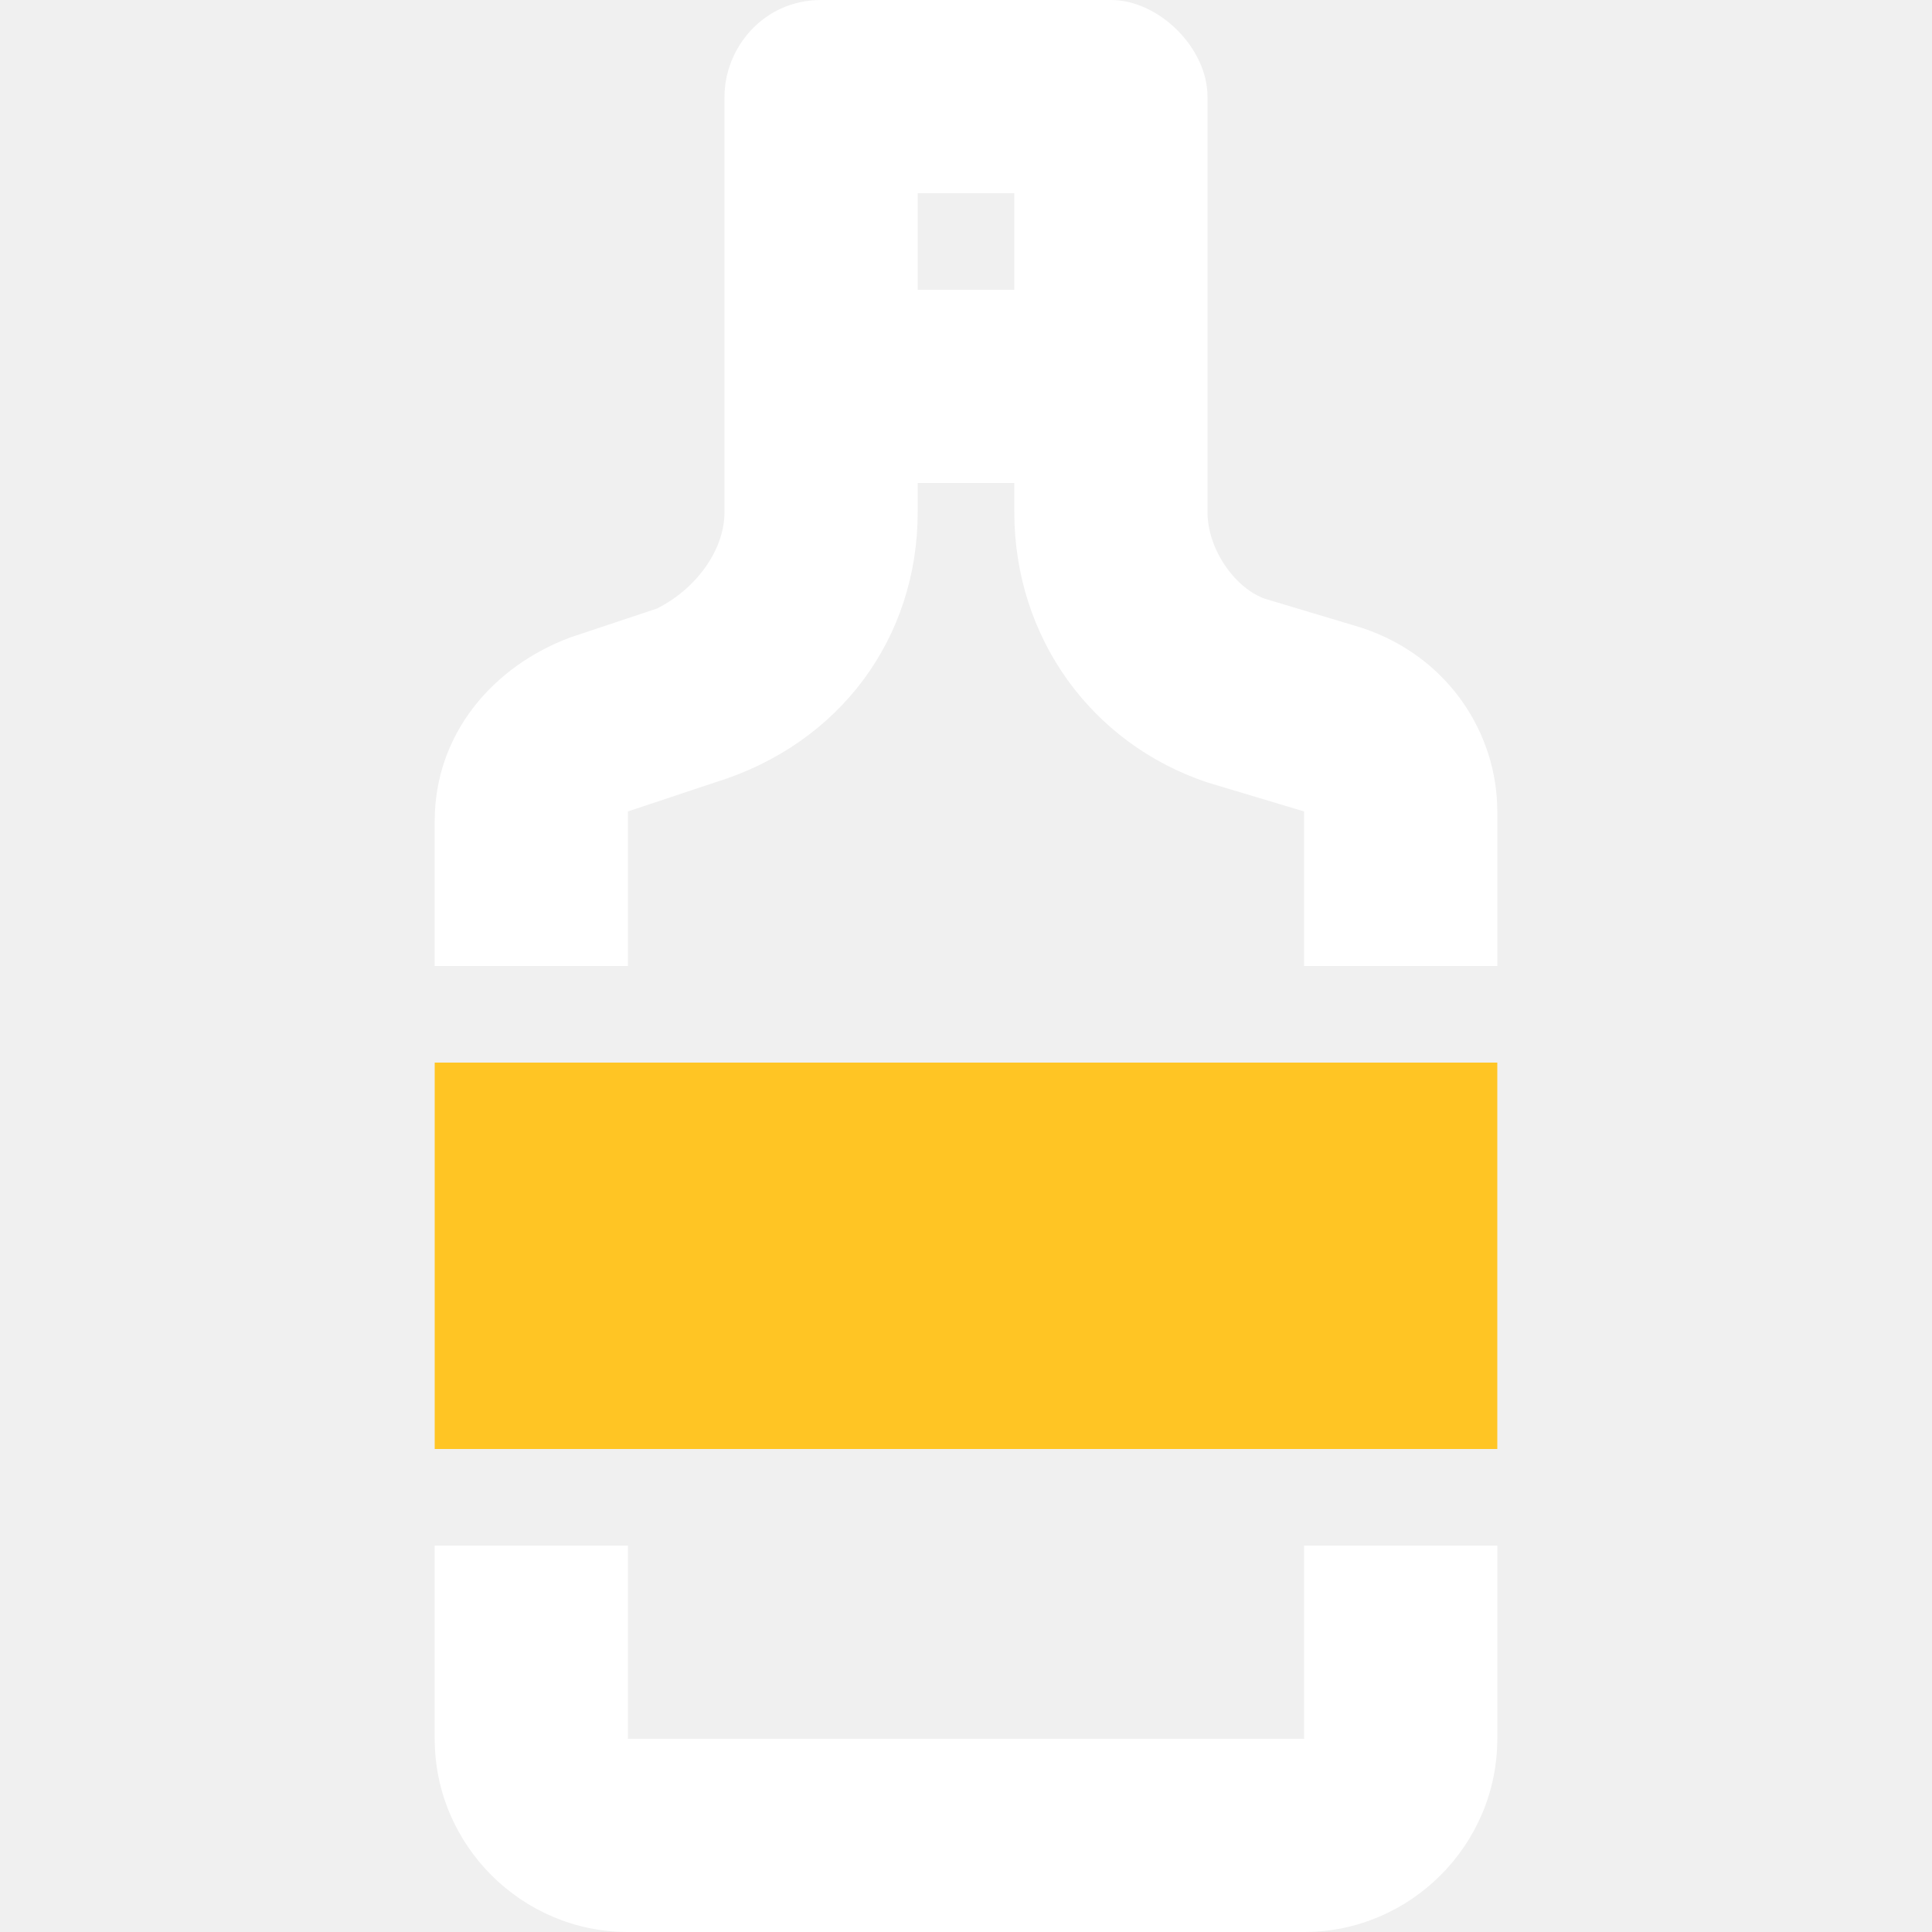
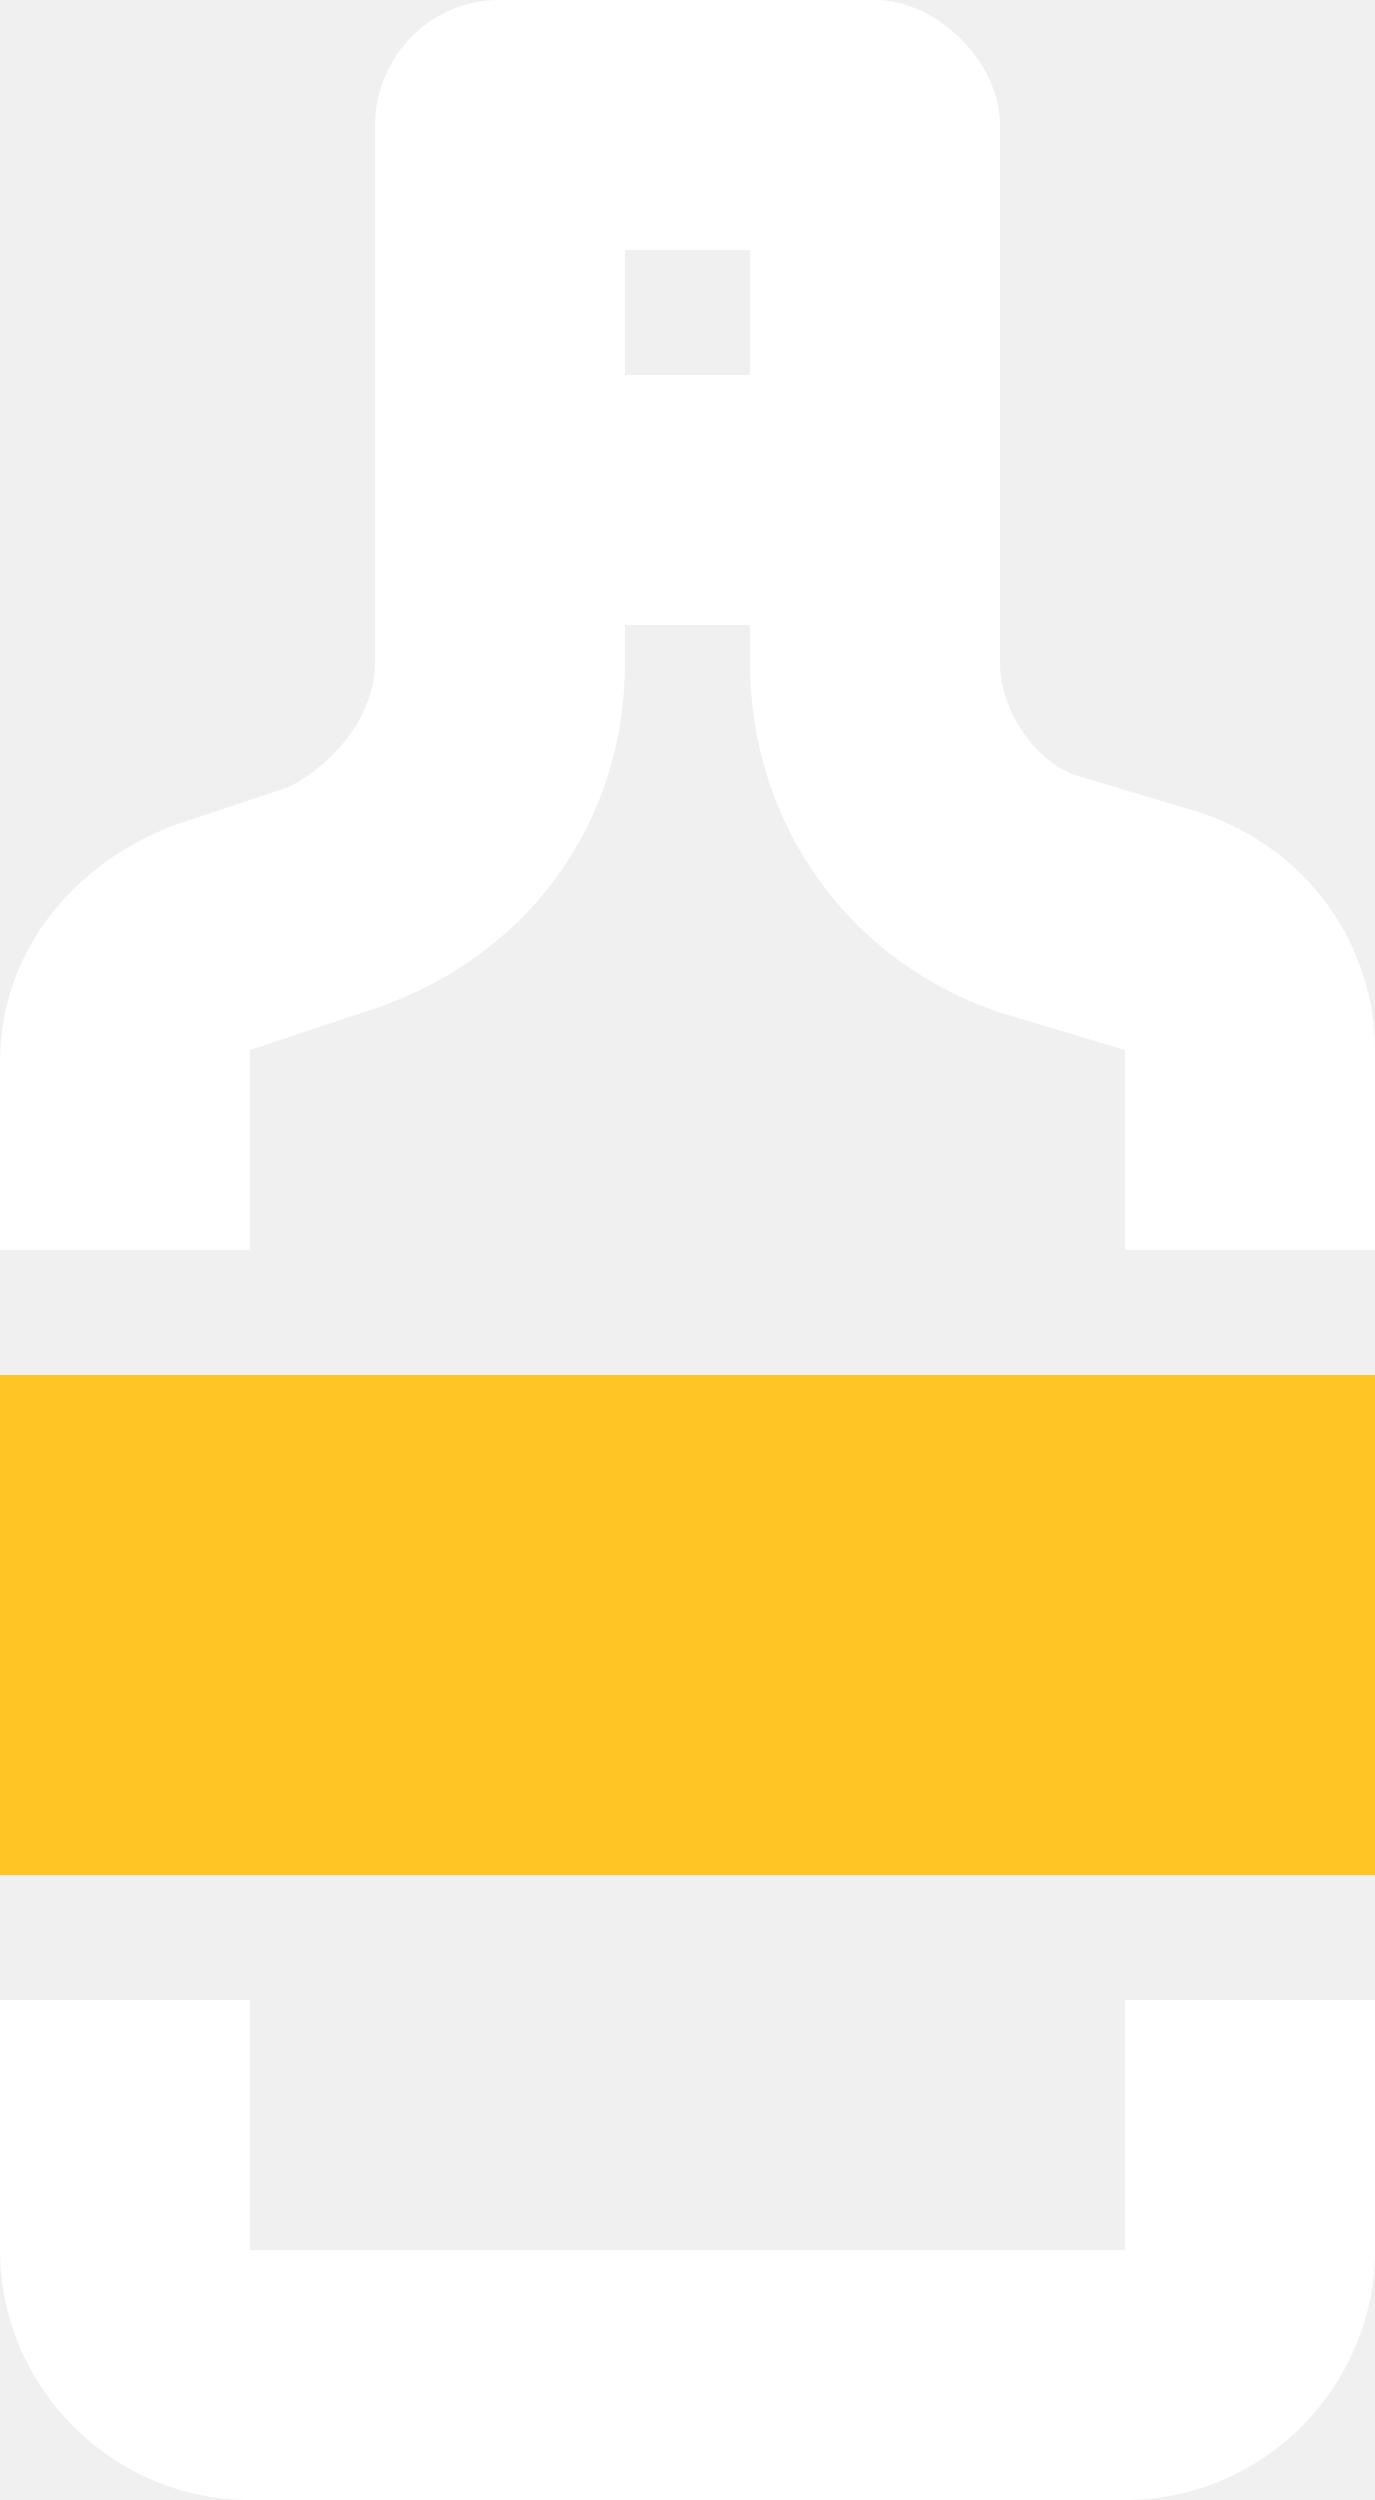
- <svg xmlns="http://www.w3.org/2000/svg" width="20" height="20" viewBox="-4.5 0 20 20" fill="none">
+ <svg xmlns="http://www.w3.org/2000/svg" width="11" height="20" viewBox="0 0 11 20" fill="none">
  <path fill-rule="evenodd" clip-rule="evenodd" d="M9.6 6.5L8.6 6.2C8.3 6.1 8 5.7 8 5.3V1C8 0.5 7.5 0 7 0H4C3.4 0 3 0.5 3 1V5.3C3 5.7 2.7 6.1 2.3 6.3L1.4 6.6C0.6 6.9 0 7.6 0 8.5V10H2V8.4L2.9 8.1C4.2 7.7 5 6.6 5 5.3V5H6V5.3C6 6.6 6.8 7.7 8 8.1L9 8.4V10H11V8.4C11 7.6 10.5 6.8 9.6 6.5ZM6 2H5V3H6V2Z" fill="white" />
  <path d="M0 18C0 19.1 0.9 20 2 20H9C10.1 20 11 19.1 11 18V16H9V18H2V16H0V18Z" fill="white" />
  <path d="M0 11V15H11V11H0Z" fill="#FFC524" />
</svg>
